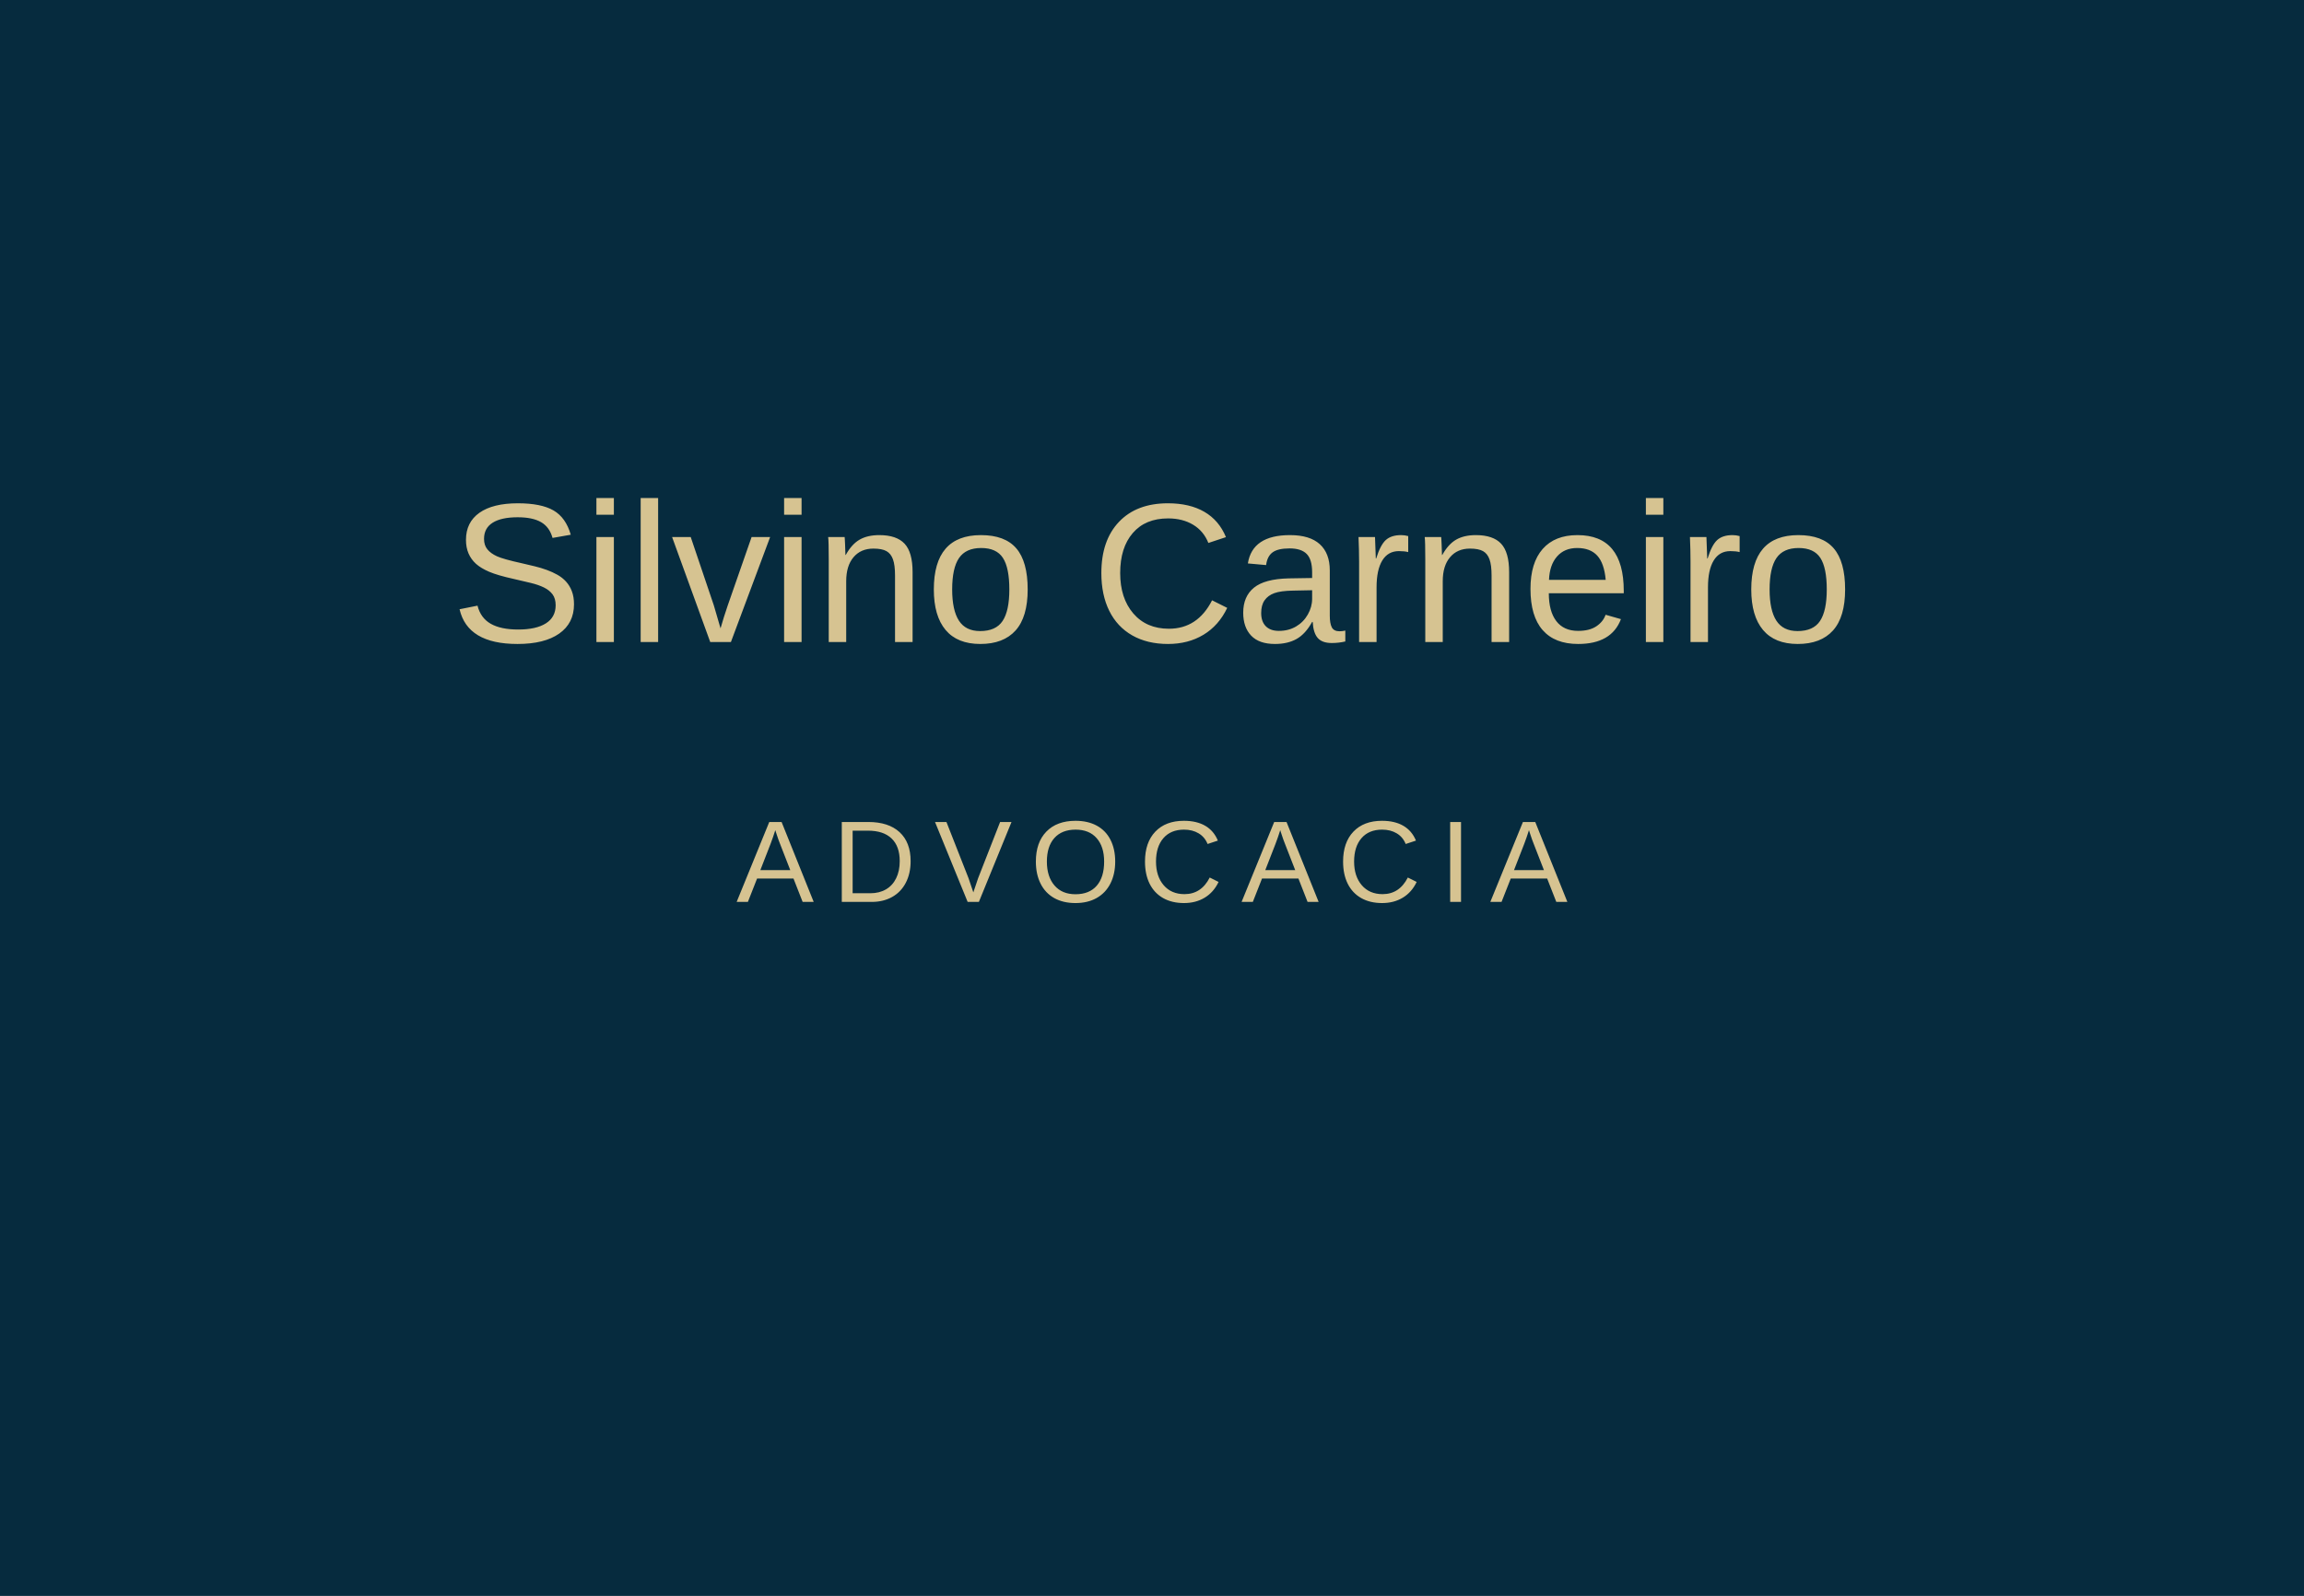
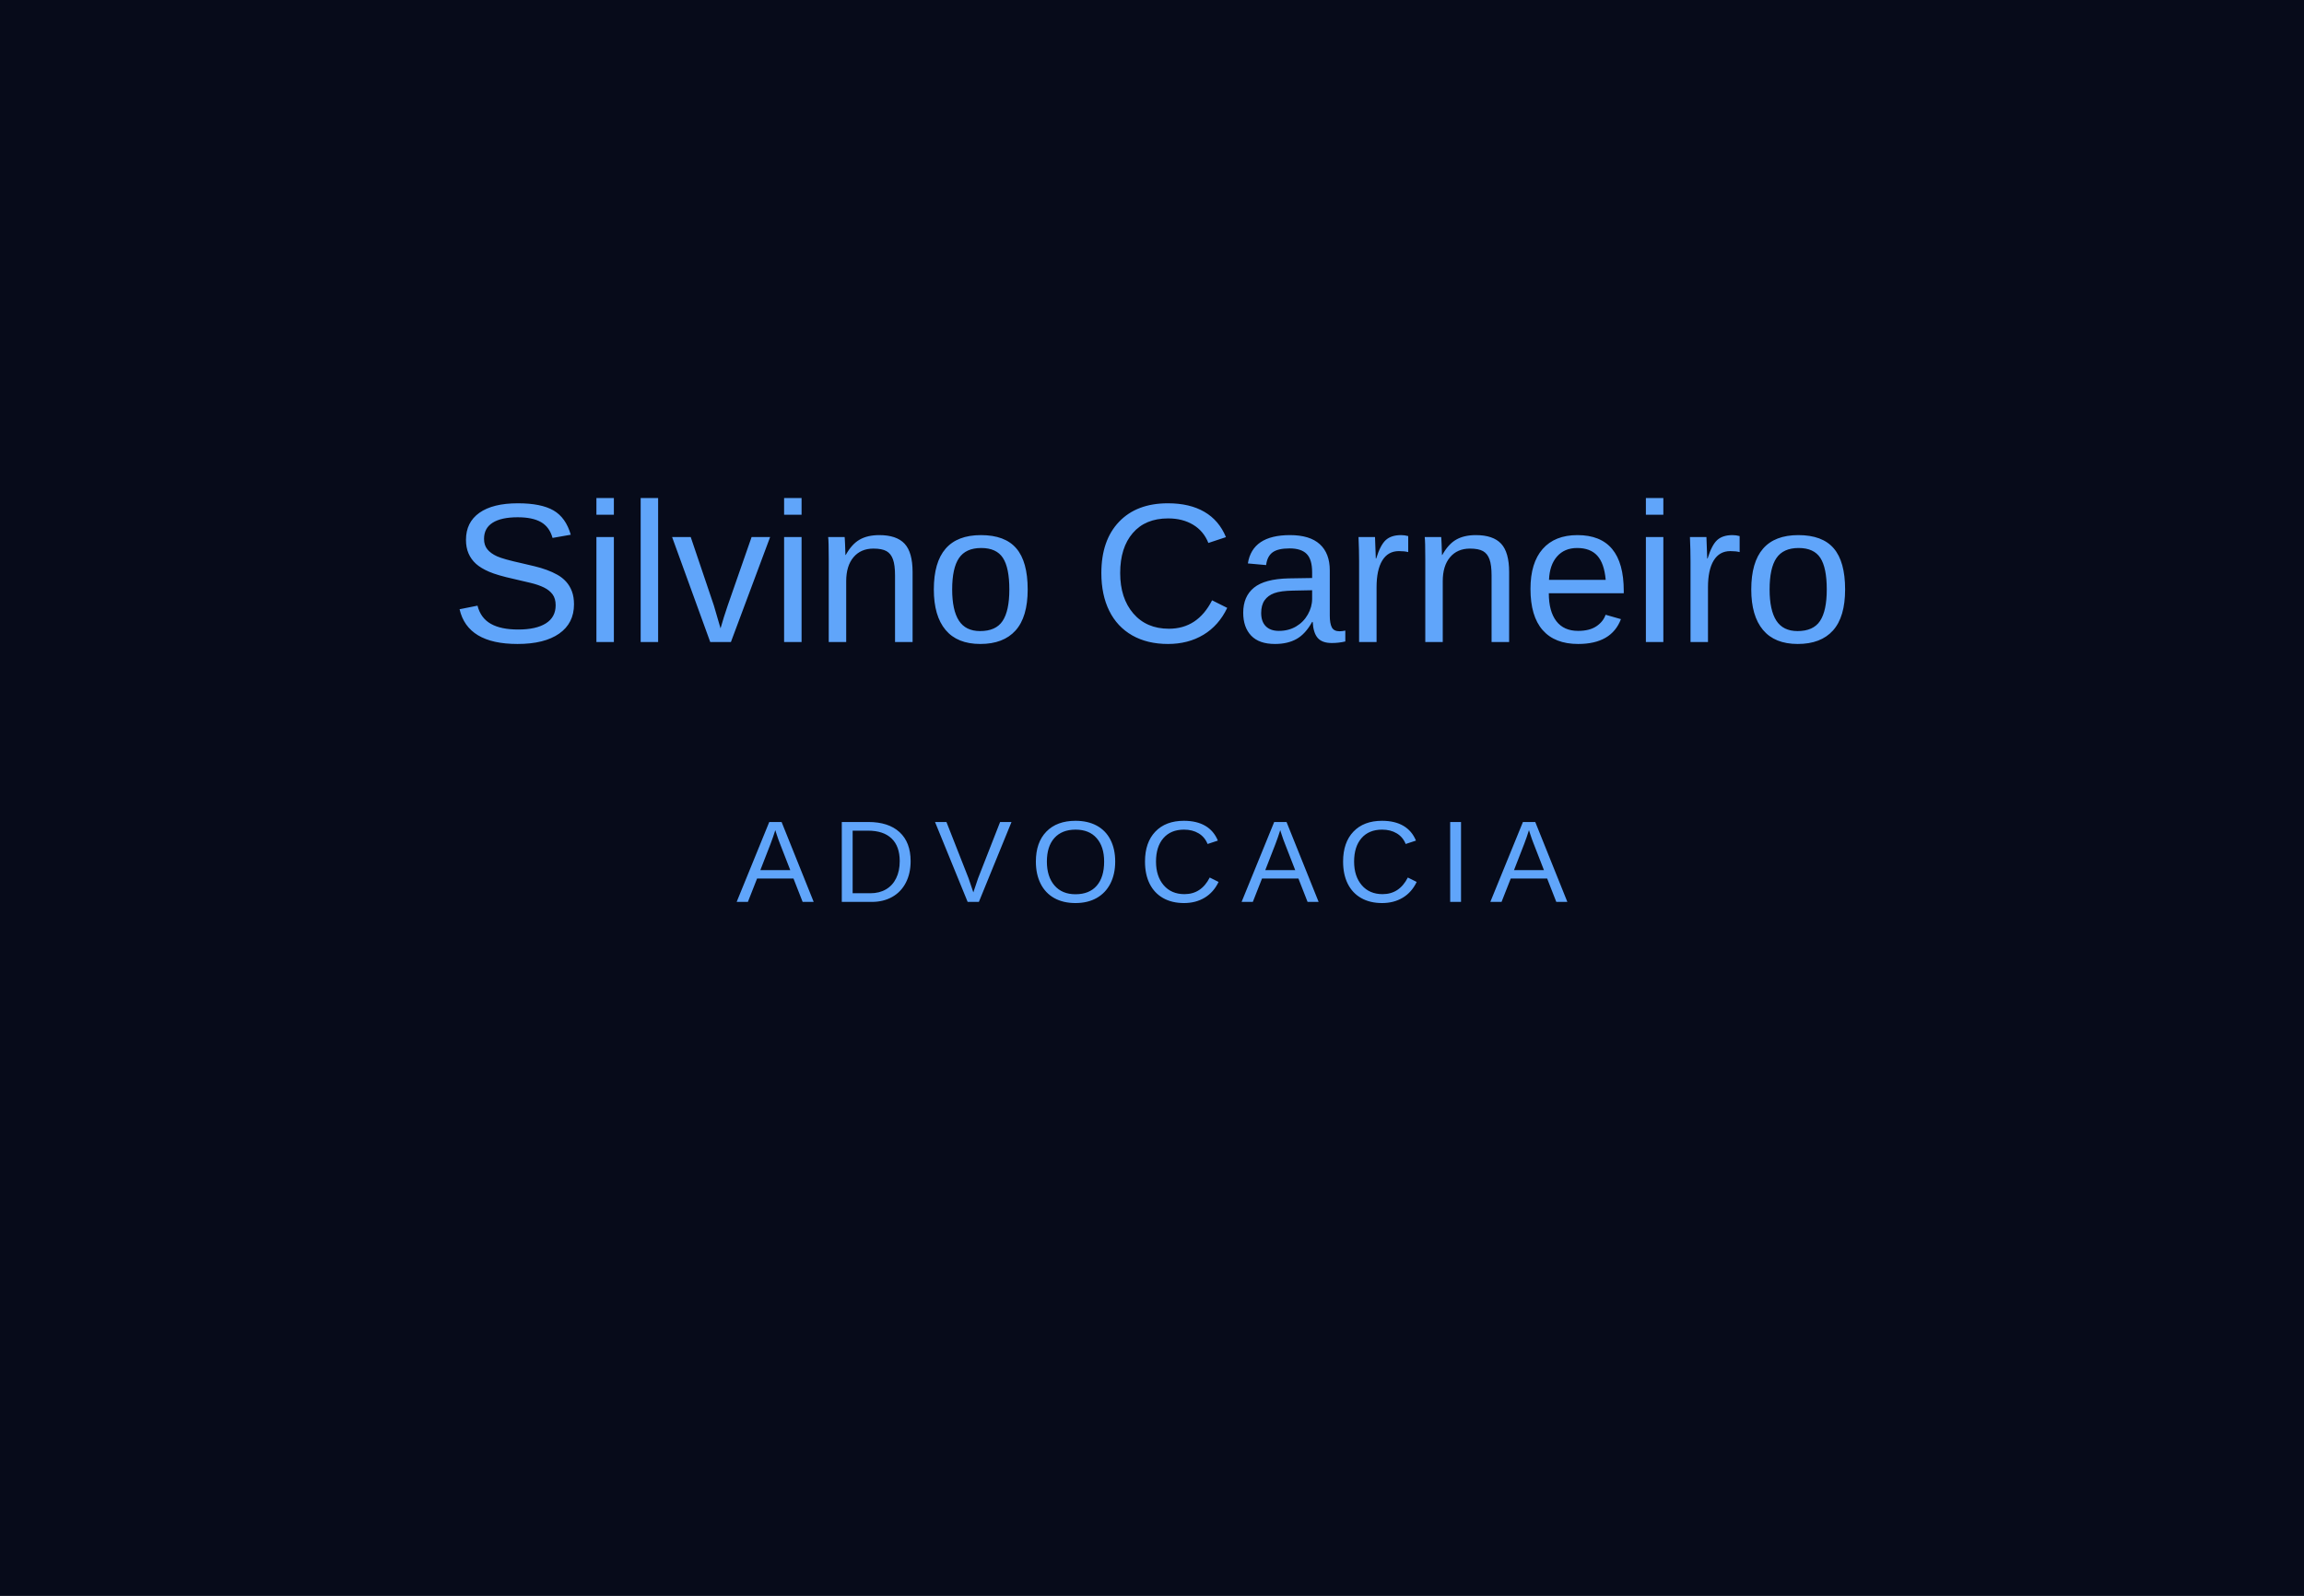
<svg xmlns="http://www.w3.org/2000/svg" width="1507" height="1044" viewBox="0 0 1507 1044">
-   <rect width="1507" height="1044" fill="#062b3e" />
-   <g fill="#d6c391" text-anchor="middle" font-family="Montserrat,Arial,sans-serif">
+   <rect width="1507" height="1044" fill="#070b1a" />
+   <g fill="#60a5fa" text-anchor="middle" font-family="Montserrat,Arial,sans-serif">
    <text x="753.5" y="420" font-size="130">Silvino Carneiro</text>
    <text x="753.5" y="590" font-size="76" letter-spacing="12">ADVOCACIA</text>
  </g>
</svg>
